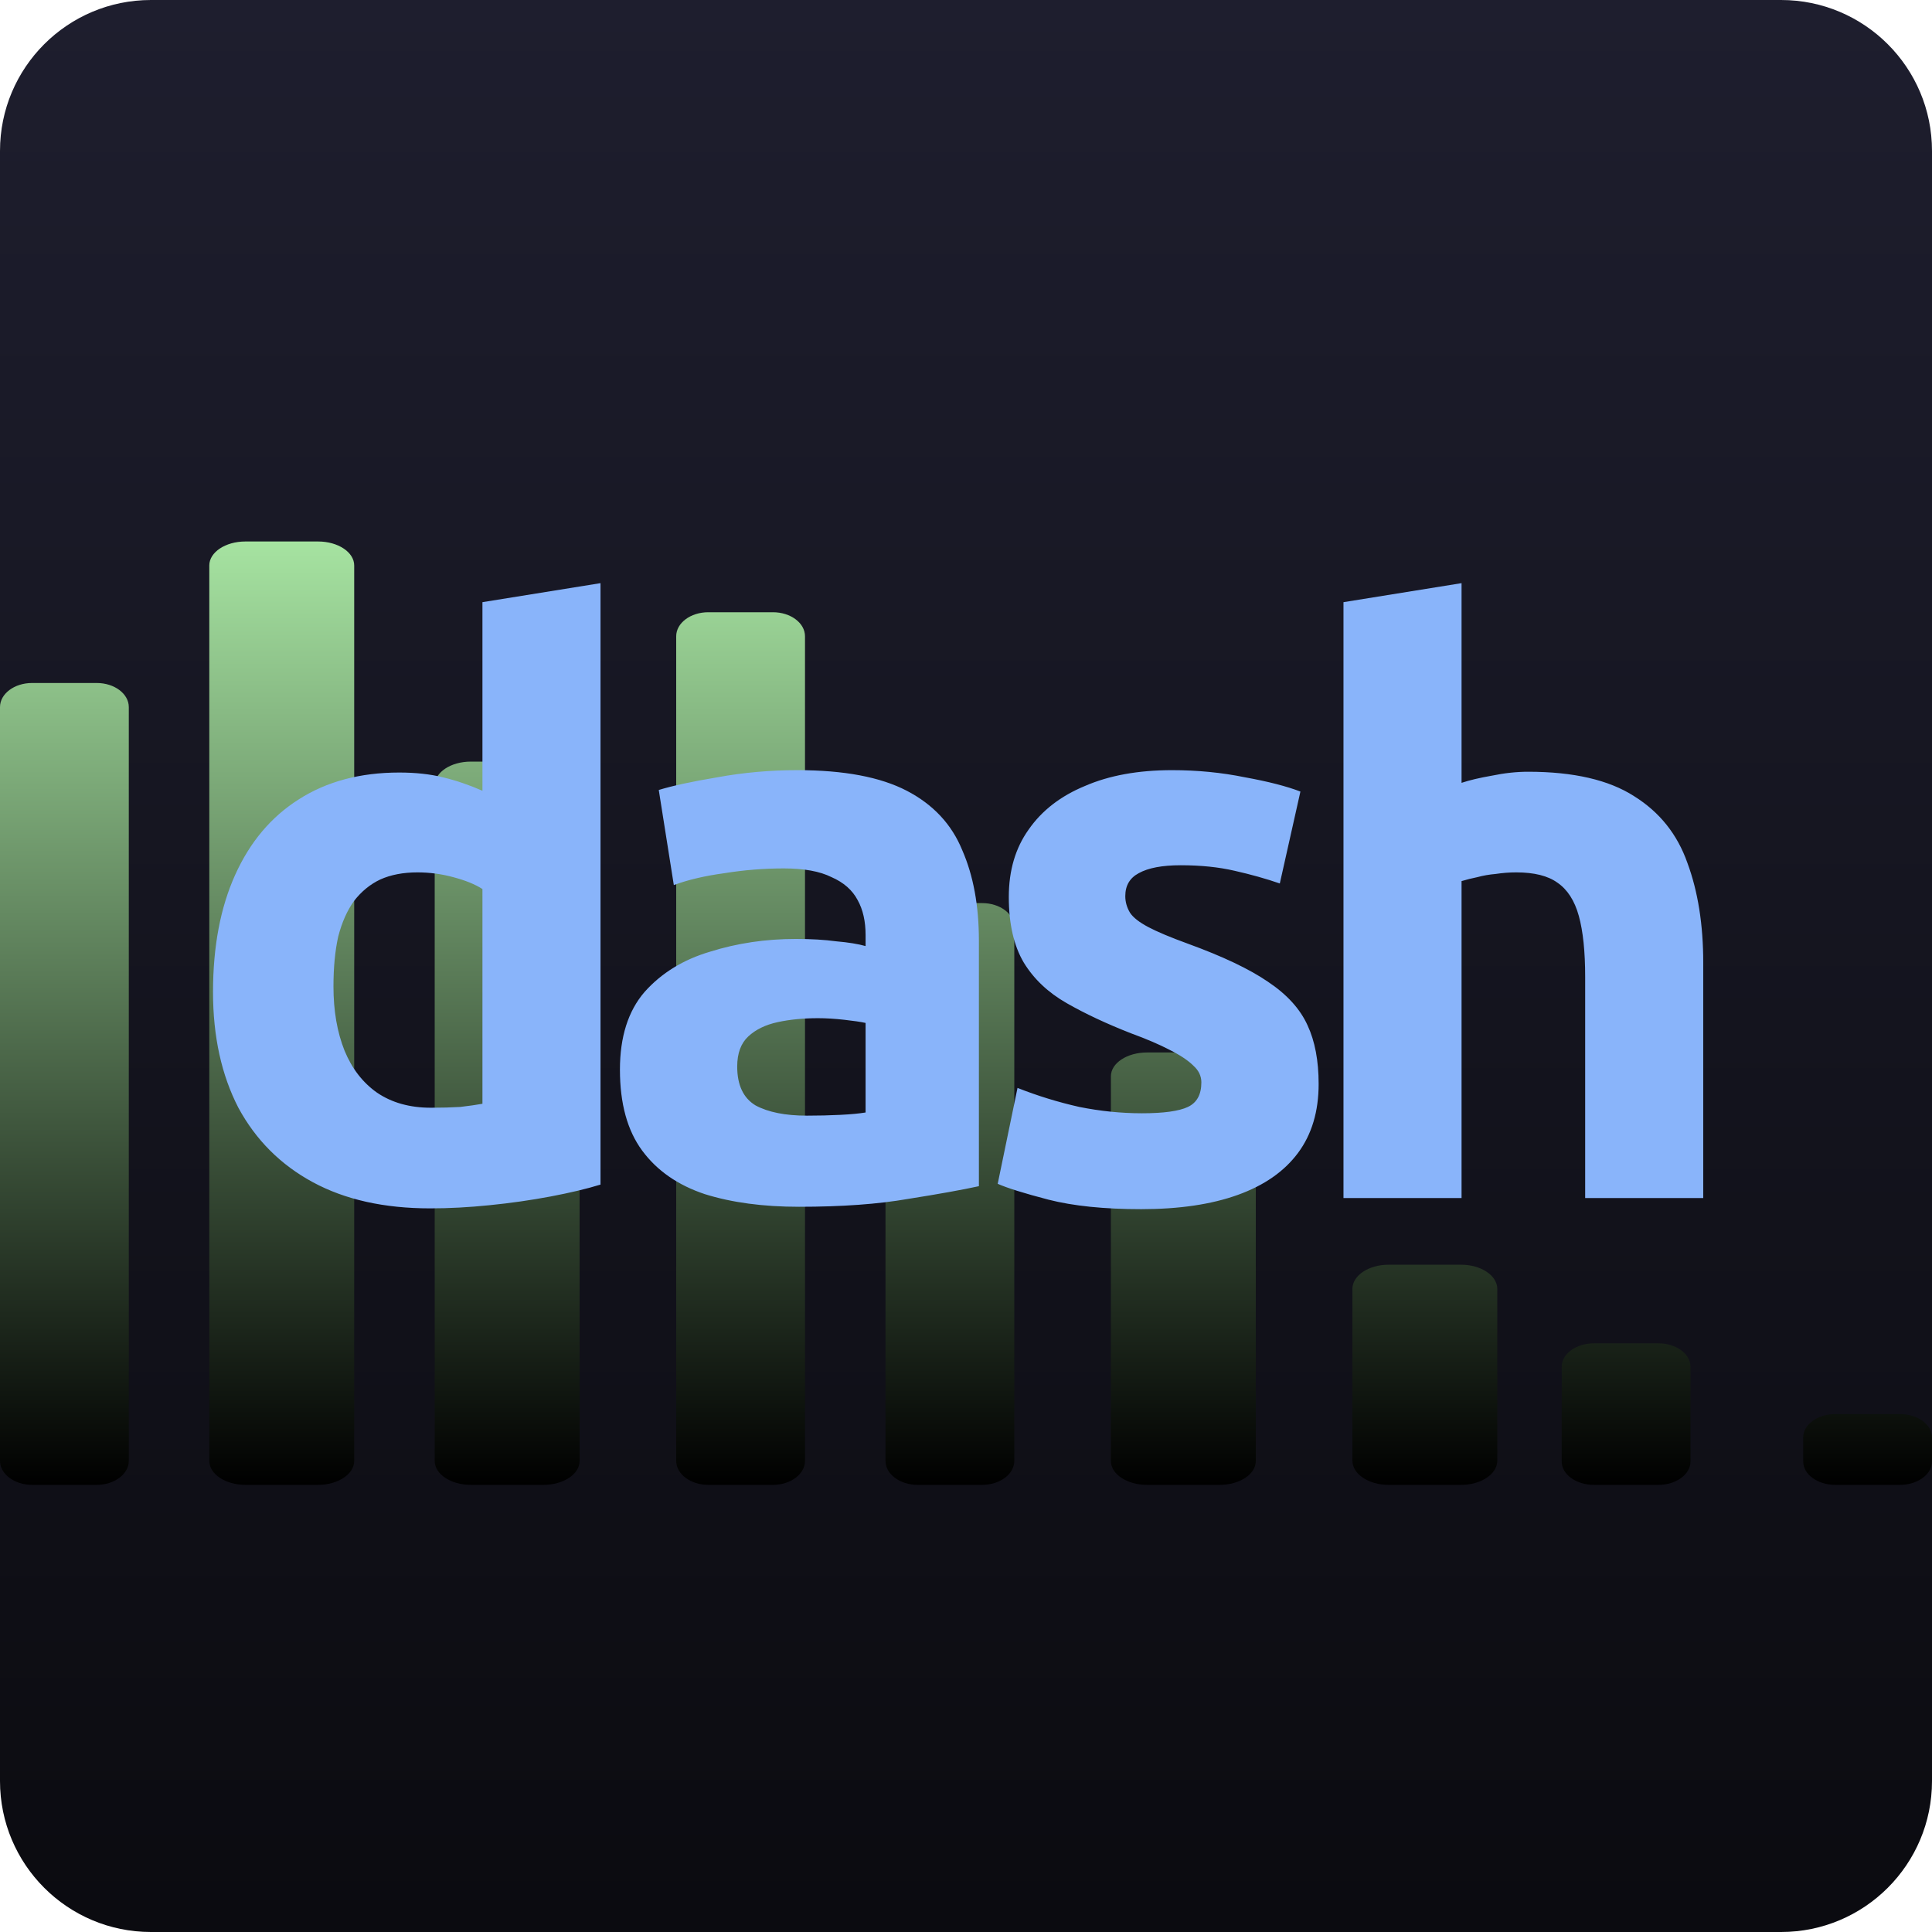
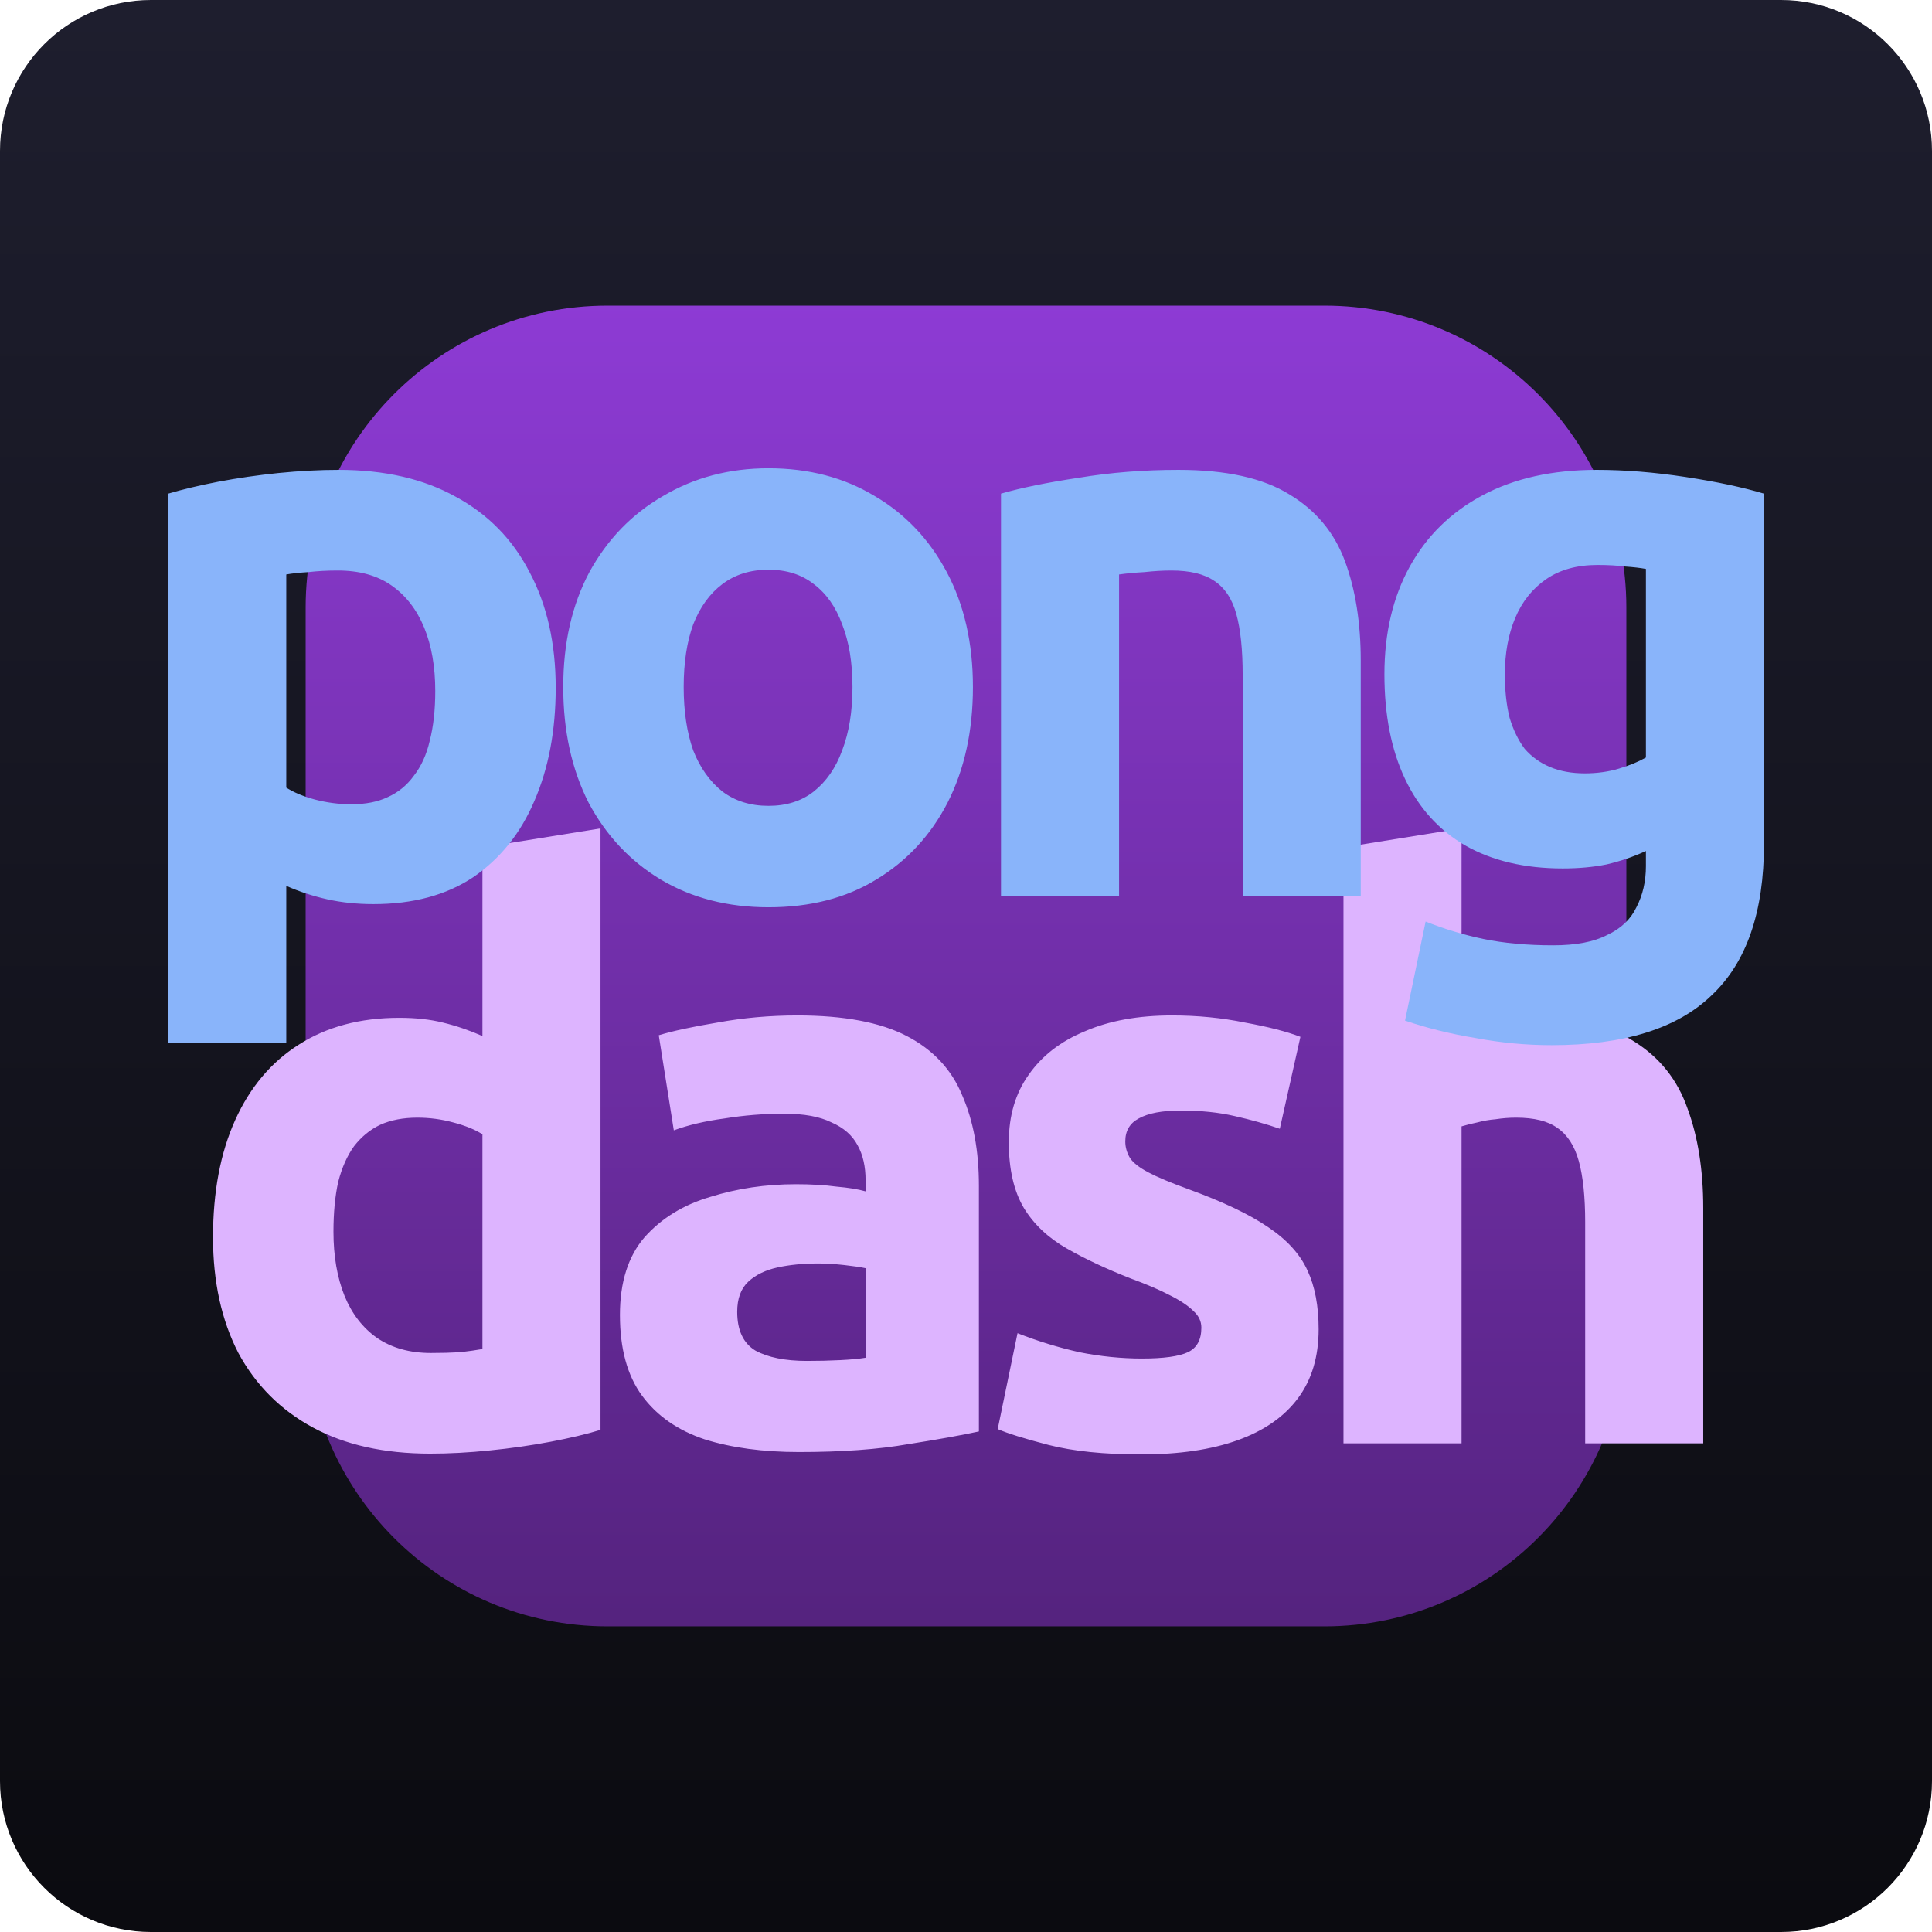
<svg xmlns="http://www.w3.org/2000/svg" width="1024" height="1024" viewBox="0 0 1024 1024" fill="none">
-   <mask id="mask0_3323_67" style="mask-type:alpha" maskUnits="userSpaceOnUse" x="0" y="0" width="1024" height="1024">
-     <rect width="1024" height="1024" fill="url(#paint0_linear_3323_67)" />
+   <mask id="mask0_3328_709" style="mask-type:alpha" maskUnits="userSpaceOnUse" x="0" y="0" width="1024" height="1024">
+     <rect width="1024" height="1024" fill="url(#paint0_linear_3328_709)" />
  </mask>
-   <g mask="url(#mask0_3323_67)">
-     <rect width="1024" height="1024" rx="80" fill="url(#paint1_linear_3323_67)" />
-     <path d="M51.272 362H16.995C7.609 362 0 367.715 0 374.764V774.236C0 781.285 7.609 787 16.995 787H51.272C60.658 787 68.267 781.285 68.267 774.236V374.764C68.267 367.715 60.658 362 51.272 362Z" fill="url(#paint2_linear_3323_67)" />
-     <path d="M168.614 287H130.053C119.494 287 110.933 292.689 110.933 299.706V774.294C110.933 781.311 119.494 787 130.053 787H168.614C179.173 787 187.733 781.311 187.733 774.294V299.706C187.733 292.689 179.173 287 168.614 287Z" fill="url(#paint3_linear_3323_67)" />
-     <path d="M288.08 403.667H249.52C238.96 403.667 230.4 409.337 230.4 416.331V774.336C230.4 781.33 238.96 787 249.52 787H288.08C298.64 787 307.2 781.33 307.2 774.336V416.331C307.2 409.337 298.64 403.667 288.08 403.667Z" fill="url(#paint4_linear_3323_67)" />
-     <path d="M409.671 324.5H375.395C366.009 324.5 358.4 330.201 358.4 337.233V774.267C358.4 781.299 366.009 787 375.395 787H409.671C419.058 787 426.667 781.299 426.667 774.267V337.233C426.667 330.201 419.058 324.5 409.671 324.5Z" fill="url(#paint5_linear_3323_67)" />
-     <path d="M520.605 478.667H486.329C476.942 478.667 469.333 484.367 469.333 491.399V774.267C469.333 781.299 476.942 787 486.329 787H520.605C529.991 787 537.6 781.299 537.6 774.267V491.399C537.6 484.367 529.991 478.667 520.605 478.667Z" fill="url(#paint6_linear_3323_67)" />
-     <path d="M646.48 557.833H607.92C597.36 557.833 588.8 563.483 588.8 570.451V774.382C588.8 781.351 597.36 787 607.92 787H646.48C657.04 787 665.6 781.351 665.6 774.382V570.451C665.6 563.483 657.04 557.833 646.48 557.833Z" fill="url(#paint7_linear_3323_67)" />
-     <path d="M774.48 670.333H735.92C725.36 670.333 716.8 676.085 716.8 683.181V774.152C716.8 781.248 725.36 787 735.92 787H774.48C785.04 787 793.6 781.248 793.6 774.152V683.181C793.6 676.085 785.04 670.333 774.48 670.333Z" fill="url(#paint8_linear_3323_67)" />
-     <path d="M879.005 712H844.729C835.342 712 827.733 717.547 827.733 724.389V774.611C827.733 781.453 835.342 787 844.729 787H879.005C888.391 787 896 781.453 896 774.611V724.389C896 717.547 888.391 712 879.005 712Z" fill="url(#paint9_linear_3323_67)" />
-     <path d="M1007 749.5H972.729C963.342 749.5 955.733 755.047 955.733 761.889V774.611C955.733 781.453 963.342 787 972.729 787H1007C1016.39 787 1024 781.453 1024 774.611V761.889C1024 755.047 1016.39 749.5 1007 749.5Z" fill="url(#paint10_linear_3323_67)" />
-     <path d="M227.982 640.46C203.622 640.46 182.902 635.84 165.822 626.6C148.742 617.36 135.582 604.2 126.342 587.12C117.382 569.76 112.902 549.32 112.902 525.8C112.902 501.72 116.822 481 124.662 463.64C132.502 446.28 143.702 432.98 158.262 423.74C173.102 414.22 190.882 409.46 211.602 409.46C220.282 409.46 227.982 410.3 234.702 411.98C241.702 413.66 248.702 416.04 255.702 419.12V319.16L318.282 309.08V627.86C311.002 630.1 302.182 632.2 291.822 634.16C281.462 636.12 270.682 637.66 259.482 638.78C248.562 639.9 238.062 640.46 227.982 640.46ZM228.402 587.12C234.002 587.12 239.182 586.98 243.942 586.7C248.702 586.14 252.622 585.58 255.702 585.02V471.2C251.782 468.68 246.602 466.58 240.162 464.9C234.002 463.22 227.702 462.38 221.262 462.38C213.702 462.38 207.122 463.64 201.522 466.16C196.202 468.68 191.582 472.46 187.662 477.5C184.022 482.54 181.222 488.84 179.262 496.4C177.582 503.96 176.742 512.78 176.742 522.86C176.742 535.74 178.702 547.08 182.622 556.88C186.542 566.4 192.282 573.82 199.842 579.14C207.682 584.46 217.202 587.12 228.402 587.12ZM423.498 639.62C404.458 639.62 387.798 637.38 373.518 632.9C359.238 628.14 348.178 620.44 340.338 609.8C332.498 599.16 328.578 584.88 328.578 566.96C328.578 549.6 332.918 535.88 341.598 525.8C350.558 515.72 362.178 508.58 376.458 504.38C390.738 499.9 405.858 497.66 421.818 497.66C429.938 497.66 437.078 498.08 443.238 498.92C449.678 499.48 454.858 500.32 458.778 501.44V495.56C458.778 488.28 457.378 482.12 454.578 477.08C451.778 471.76 447.158 467.7 440.718 464.9C434.558 461.82 426.158 460.28 415.518 460.28C404.878 460.28 394.378 461.12 384.018 462.8C373.658 464.2 364.698 466.3 357.138 469.1L349.158 418.7C356.438 416.46 366.798 414.22 380.238 411.98C393.958 409.46 408.098 408.2 422.658 408.2C447.298 408.2 466.618 411.84 480.618 419.12C494.618 426.4 504.418 436.9 510.018 450.62C515.898 464.06 518.838 480.02 518.838 498.5V628.7C509.878 630.66 497.418 632.9 481.458 635.42C465.498 638.22 446.178 639.62 423.498 639.62ZM427.698 591.32C433.858 591.32 439.738 591.18 445.338 590.9C450.938 590.62 455.418 590.2 458.778 589.64V542.18C456.258 541.62 452.478 541.06 447.438 540.5C442.398 539.94 437.778 539.66 433.578 539.66C425.738 539.66 418.598 540.36 412.158 541.76C405.718 543.16 400.538 545.68 396.618 549.32C392.698 552.96 390.738 558.28 390.738 565.28C390.738 575.08 393.958 581.94 400.398 585.86C407.118 589.5 416.218 591.32 427.698 591.32ZM604.827 640.88C585.227 640.88 568.847 639.2 555.687 635.84C542.807 632.48 533.847 629.68 528.807 627.44L539.307 576.62C549.947 580.82 560.867 584.18 572.067 586.7C583.267 588.94 594.327 590.06 605.247 590.06C616.727 590.06 624.847 588.94 629.607 586.7C634.367 584.46 636.747 580.12 636.747 573.68C636.747 570.32 635.347 567.38 632.547 564.86C629.747 562.06 625.547 559.26 619.947 556.46C614.627 553.66 607.767 550.72 599.367 547.64C586.487 542.6 575.147 537.28 565.347 531.68C555.547 526.08 547.987 518.94 542.667 510.26C537.347 501.3 534.687 489.68 534.687 475.4C534.687 461.4 538.187 449.5 545.187 439.7C552.187 429.62 562.127 421.92 575.007 416.6C587.887 411 603.287 408.2 621.207 408.2C634.647 408.2 647.527 409.46 659.847 411.98C672.167 414.22 681.967 416.74 689.247 419.54L678.327 468.26C671.047 465.74 663.067 463.5 654.387 461.54C645.987 459.58 636.467 458.6 625.827 458.6C616.027 458.6 608.607 460 603.567 462.8C598.807 465.32 596.427 469.38 596.427 474.98C596.427 478.06 597.267 481 598.947 483.8C600.627 486.32 603.847 488.84 608.607 491.36C613.367 493.88 620.367 496.82 629.607 500.18C648.087 506.9 662.227 513.62 672.027 520.34C682.107 527.06 689.107 534.76 693.027 543.44C696.947 551.84 698.907 562.2 698.907 574.52C698.907 589.08 695.267 601.26 687.987 611.06C680.707 620.86 670.067 628.28 656.067 633.32C642.067 638.36 624.987 640.88 604.827 640.88ZM712.074 635V319.16L774.654 309.08V414.92C778.854 413.52 784.174 412.26 790.614 411.14C797.334 409.74 803.774 409.04 809.934 409.04C834.014 409.04 852.774 413.38 866.214 422.06C879.654 430.46 889.034 442.22 894.354 457.34C899.954 472.46 902.754 490.1 902.754 510.26V635H840.174V517.82C840.174 504.38 839.054 493.6 836.814 485.48C834.574 477.36 830.794 471.48 825.474 467.84C820.434 464.2 813.154 462.38 803.634 462.38C799.994 462.38 796.354 462.66 792.714 463.22C789.354 463.5 786.134 464.06 783.054 464.9C780.254 465.46 777.454 466.16 774.654 467V635H712.074Z" fill="#89B4FA" />
+   <g mask="url(#mask0_3328_709)">
+     <rect width="1024" height="1024" rx="80" fill="url(#paint1_linear_3328_709)" />
+     <path d="M702 162H322C233.634 162 162 233.634 162 322V702C162 790.366 233.634 862 322 862H702C790.366 862 862 790.366 862 702V322C862 233.634 790.366 162 702 162Z" fill="url(#paint2_linear_3328_709)" fill-opacity="0.8" />
+     <path d="M227.982 770.46C203.622 770.46 182.902 765.84 165.822 756.6C148.742 747.36 135.582 734.2 126.342 717.12C117.382 699.76 112.902 679.32 112.902 655.8C112.902 631.72 116.822 611 124.662 593.64C132.502 576.28 143.702 562.98 158.262 553.74C173.102 544.22 190.882 539.46 211.602 539.46C220.282 539.46 227.982 540.3 234.702 541.98C241.702 543.66 248.702 546.04 255.702 549.12V449.16L318.282 439.08V757.86C311.002 760.1 302.182 762.2 291.822 764.16C281.462 766.12 270.682 767.66 259.482 768.78C248.562 769.9 238.062 770.46 227.982 770.46ZM228.402 717.12C234.002 717.12 239.182 716.98 243.942 716.7C248.702 716.14 252.622 715.58 255.702 715.02V601.2C251.782 598.68 246.602 596.58 240.162 594.9C234.002 593.22 227.702 592.38 221.262 592.38C213.702 592.38 207.122 593.64 201.522 596.16C196.202 598.68 191.582 602.46 187.662 607.5C184.022 612.54 181.222 618.84 179.262 626.4C177.582 633.96 176.742 642.78 176.742 652.86C176.742 665.74 178.702 677.08 182.622 686.88C186.542 696.4 192.282 703.82 199.842 709.14C207.682 714.46 217.202 717.12 228.402 717.12ZM423.498 769.62C404.458 769.62 387.798 767.38 373.518 762.9C359.238 758.14 348.178 750.44 340.338 739.8C332.498 729.16 328.578 714.88 328.578 696.96C328.578 679.6 332.918 665.88 341.598 655.8C350.558 645.72 362.178 638.58 376.458 634.38C390.738 629.9 405.858 627.66 421.818 627.66C429.938 627.66 437.078 628.08 443.238 628.92C449.678 629.48 454.858 630.32 458.778 631.44V625.56C458.778 618.28 457.378 612.12 454.578 607.08C451.778 601.76 447.158 597.7 440.718 594.9C434.558 591.82 426.158 590.28 415.518 590.28C404.878 590.28 394.378 591.12 384.018 592.8C373.658 594.2 364.698 596.3 357.138 599.1L349.158 548.7C356.438 546.46 366.798 544.22 380.238 541.98C393.958 539.46 408.098 538.2 422.658 538.2C447.298 538.2 466.618 541.84 480.618 549.12C494.618 556.4 504.418 566.9 510.018 580.62C515.898 594.06 518.838 610.02 518.838 628.5V758.7C509.878 760.66 497.418 762.9 481.458 765.42C465.498 768.22 446.178 769.62 423.498 769.62ZM427.698 721.32C433.858 721.32 439.738 721.18 445.338 720.9C450.938 720.62 455.418 720.2 458.778 719.64V672.18C456.258 671.62 452.478 671.06 447.438 670.5C442.398 669.94 437.778 669.66 433.578 669.66C425.738 669.66 418.598 670.36 412.158 671.76C405.718 673.16 400.538 675.68 396.618 679.32C392.698 682.96 390.738 688.28 390.738 695.28C390.738 705.08 393.958 711.94 400.398 715.86C407.118 719.5 416.218 721.32 427.698 721.32ZM604.827 770.88C585.227 770.88 568.847 769.2 555.687 765.84C542.807 762.48 533.847 759.68 528.807 757.44L539.307 706.62C549.947 710.82 560.867 714.18 572.067 716.7C583.267 718.94 594.327 720.06 605.247 720.06C616.727 720.06 624.847 718.94 629.607 716.7C634.367 714.46 636.747 710.12 636.747 703.68C636.747 700.32 635.347 697.38 632.547 694.86C629.747 692.06 625.547 689.26 619.947 686.46C614.627 683.66 607.767 680.72 599.367 677.64C586.487 672.6 575.147 667.28 565.347 661.68C555.547 656.08 547.987 648.94 542.667 640.26C537.347 631.3 534.687 619.68 534.687 605.4C534.687 591.4 538.187 579.5 545.187 569.7C552.187 559.62 562.127 551.92 575.007 546.6C587.887 541 603.287 538.2 621.207 538.2C634.647 538.2 647.527 539.46 659.847 541.98C672.167 544.22 681.967 546.74 689.247 549.54L678.327 598.26C671.047 595.74 663.067 593.5 654.387 591.54C645.987 589.58 636.467 588.6 625.827 588.6C616.027 588.6 608.607 590 603.567 592.8C598.807 595.32 596.427 599.38 596.427 604.98C596.427 608.06 597.267 611 598.947 613.8C600.627 616.32 603.847 618.84 608.607 621.36C613.367 623.88 620.367 626.82 629.607 630.18C648.087 636.9 662.227 643.62 672.027 650.34C682.107 657.06 689.107 664.76 693.027 673.44C696.947 681.84 698.907 692.2 698.907 704.52C698.907 719.08 695.267 731.26 687.987 741.06C680.707 750.86 670.067 758.28 656.067 763.32C642.067 768.36 624.987 770.88 604.827 770.88ZM712.074 765V449.16L774.654 439.08V544.92C778.854 543.52 784.174 542.26 790.614 541.14C797.334 539.74 803.774 539.04 809.934 539.04C834.014 539.04 852.774 543.38 866.214 552.06C879.654 560.46 889.034 572.22 894.354 587.34C899.954 602.46 902.754 620.1 902.754 640.26V765H840.174V647.82C840.174 634.38 839.054 623.6 836.814 615.48C834.574 607.36 830.794 601.48 825.474 597.84C820.434 594.2 813.154 592.38 803.634 592.38C799.994 592.38 796.354 592.66 792.714 593.22C789.354 593.5 786.134 594.06 783.054 594.9C780.254 595.46 777.454 596.16 774.654 597V765H712.074Z" fill="#DDB4FF" />
+     <path d="M89.153 552.7V261.64C96.713 259.4 105.534 257.3 115.614 255.34C125.974 253.38 136.614 251.84 147.534 250.72C158.734 249.6 169.374 249.04 179.454 249.04C203.814 249.04 224.534 253.8 241.614 263.32C258.694 272.56 271.714 285.86 280.674 303.22C289.914 320.58 294.534 341.02 294.534 364.54C294.534 387.22 290.754 407.24 283.194 424.6C275.914 441.68 265.134 455.12 250.854 464.92C236.574 474.44 218.934 479.2 197.934 479.2C189.254 479.2 181.134 478.36 173.574 476.68C166.014 475 158.734 472.62 151.734 469.54V552.7H89.153ZM186.174 426.28C193.734 426.28 200.174 425.02 205.494 422.5C211.094 419.98 215.714 416.2 219.354 411.16C223.274 406.12 226.074 399.96 227.754 392.68C229.714 385.12 230.694 376.3 230.694 366.22C230.694 353.34 228.734 342.14 224.814 332.62C220.894 323.1 215.154 315.68 207.594 310.36C200.034 305.04 190.514 302.38 179.034 302.38C173.434 302.38 168.254 302.66 163.494 303.22C158.734 303.5 154.814 303.92 151.734 304.48V417.46C155.654 419.98 160.694 422.08 166.854 423.76C173.294 425.44 179.734 426.28 186.174 426.28ZM407.31 480.88C385.75 480.88 366.71 475.98 350.19 466.18C333.95 456.38 321.21 442.8 311.97 425.44C303.01 407.8 298.53 387.36 298.53 364.12C298.53 340.88 303.15 320.58 312.39 303.22C321.91 285.86 334.93 272.42 351.45 262.9C367.97 253.1 386.59 248.2 407.31 248.2C428.59 248.2 447.35 253.1 463.59 262.9C479.83 272.42 492.57 285.86 501.81 303.22C511.05 320.58 515.67 340.88 515.67 364.12C515.67 387.36 511.19 407.8 502.23 425.44C493.27 442.8 480.67 456.38 464.43 466.18C448.47 475.98 429.43 480.88 407.31 480.88ZM407.31 427.12C416.83 427.12 424.81 424.6 431.25 419.56C437.97 414.24 443.01 406.96 446.37 397.72C450.01 388.2 451.83 377 451.83 364.12C451.83 351.24 450.01 340.18 446.37 330.94C443.01 321.7 437.97 314.56 431.25 309.52C424.81 304.48 416.83 301.96 407.31 301.96C397.79 301.96 389.67 304.48 382.95 309.52C376.23 314.56 371.05 321.7 367.41 330.94C364.05 340.18 362.37 351.24 362.37 364.12C362.37 377 364.05 388.2 367.41 397.72C371.05 406.96 376.23 414.24 382.95 419.56C389.67 424.6 397.79 427.12 407.31 427.12ZM530.547 475V261.64C541.187 258.56 554.907 255.76 571.707 253.24C588.507 250.44 606.147 249.04 624.627 249.04C649.827 249.04 669.427 253.38 683.427 262.06C697.427 270.46 707.227 282.22 712.827 297.34C718.427 312.46 721.227 330.1 721.227 350.26V475H658.647V357.82C658.647 344.38 657.527 333.6 655.287 325.48C653.047 317.36 649.127 311.48 643.527 307.84C638.207 304.2 630.647 302.38 620.847 302.38C616.367 302.38 611.607 302.66 606.567 303.22C601.527 303.5 597.047 303.92 593.127 304.48V475H530.547ZM822.391 553.96C808.951 553.96 795.511 552.7 782.071 550.18C768.631 547.94 756.171 544.86 744.691 540.94L755.611 488.44C765.411 492.36 775.631 495.44 786.271 497.68C797.191 499.92 809.511 501.04 823.231 501.04C835.271 501.04 844.791 499.22 851.791 495.58C859.071 492.22 864.251 487.32 867.331 480.88C870.691 474.44 872.371 467.16 872.371 459.04V451.06C865.651 454.14 858.651 456.52 851.371 458.2C844.371 459.6 836.671 460.3 828.271 460.3C808.111 460.3 790.891 456.24 776.611 448.12C762.611 440 751.971 428.24 744.691 412.84C737.411 397.44 733.771 378.96 733.771 357.4C733.771 335.56 738.251 316.52 747.211 300.28C756.171 284.04 769.051 271.44 785.851 262.48C802.651 253.52 822.811 249.04 846.331 249.04C861.171 249.04 876.851 250.3 893.371 252.82C909.891 255.34 923.751 258.28 934.951 261.64V447.28C934.951 483.4 925.711 510.14 907.231 527.5C889.031 545.14 860.751 553.96 822.391 553.96ZM840.031 409.9C846.471 409.9 852.491 409.06 858.091 407.38C863.691 405.7 868.451 403.74 872.371 401.5V301.54C869.291 300.98 865.651 300.56 861.451 300.28C857.251 299.72 852.351 299.44 846.751 299.44C835.831 299.44 826.731 301.96 819.451 307C812.171 312.04 806.711 318.9 803.071 327.58C799.431 336.26 797.611 346.2 797.611 357.4C797.611 366.08 798.451 373.78 800.131 380.5C802.091 386.94 804.751 392.4 808.111 396.88C811.751 401.08 816.231 404.3 821.551 406.54C826.871 408.78 833.031 409.9 840.031 409.9Z" fill="#89B4FA" />
  </g>
  <defs>
-     <linearGradient id="paint0_linear_3323_67" x1="512" y1="0" x2="512" y2="1024" gradientUnits="userSpaceOnUse">
+     <linearGradient id="paint0_linear_3328_709" x1="512" y1="0" x2="512" y2="1024" gradientUnits="userSpaceOnUse">
      <stop stop-color="#1E1E2E" />
      <stop offset="1" stop-color="#0B0B10" />
    </linearGradient>
-     <linearGradient id="paint1_linear_3323_67" x1="512" y1="0" x2="512" y2="1024" gradientUnits="userSpaceOnUse">
+     <linearGradient id="paint1_linear_3328_709" x1="512" y1="0" x2="512" y2="1024" gradientUnits="userSpaceOnUse">
      <stop stop-color="#1E1E2E" />
      <stop offset="1" stop-color="#0B0B10" />
    </linearGradient>
-     <linearGradient id="paint2_linear_3323_67" x1="512" y1="287" x2="512" y2="787" gradientUnits="userSpaceOnUse">
-       <stop stop-color="#A6E3A1" />
-       <stop offset="1" />
-     </linearGradient>
-     <linearGradient id="paint3_linear_3323_67" x1="512" y1="287" x2="512" y2="787" gradientUnits="userSpaceOnUse">
-       <stop stop-color="#A6E3A1" />
-       <stop offset="1" />
-     </linearGradient>
-     <linearGradient id="paint4_linear_3323_67" x1="512" y1="287" x2="512" y2="787" gradientUnits="userSpaceOnUse">
-       <stop stop-color="#A6E3A1" />
-       <stop offset="1" />
-     </linearGradient>
-     <linearGradient id="paint5_linear_3323_67" x1="512" y1="287" x2="512" y2="787" gradientUnits="userSpaceOnUse">
-       <stop stop-color="#A6E3A1" />
-       <stop offset="1" />
-     </linearGradient>
-     <linearGradient id="paint6_linear_3323_67" x1="512" y1="287" x2="512" y2="787" gradientUnits="userSpaceOnUse">
-       <stop stop-color="#A6E3A1" />
-       <stop offset="1" />
-     </linearGradient>
-     <linearGradient id="paint7_linear_3323_67" x1="512" y1="287" x2="512" y2="787" gradientUnits="userSpaceOnUse">
-       <stop stop-color="#A6E3A1" />
-       <stop offset="1" />
-     </linearGradient>
-     <linearGradient id="paint8_linear_3323_67" x1="512" y1="287" x2="512" y2="787" gradientUnits="userSpaceOnUse">
-       <stop stop-color="#A6E3A1" />
-       <stop offset="1" />
-     </linearGradient>
-     <linearGradient id="paint9_linear_3323_67" x1="512" y1="287" x2="512" y2="787" gradientUnits="userSpaceOnUse">
-       <stop stop-color="#A6E3A1" />
-       <stop offset="1" />
-     </linearGradient>
-     <linearGradient id="paint10_linear_3323_67" x1="512" y1="287" x2="512" y2="787" gradientUnits="userSpaceOnUse">
-       <stop stop-color="#A6E3A1" />
-       <stop offset="1" />
+     <linearGradient id="paint2_linear_3328_709" x1="512" y1="162" x2="512" y2="862" gradientUnits="userSpaceOnUse">
+       <stop stop-color="#AA43FF" />
+       <stop offset="1" stop-color="#662899" />
    </linearGradient>
  </defs>
</svg>
